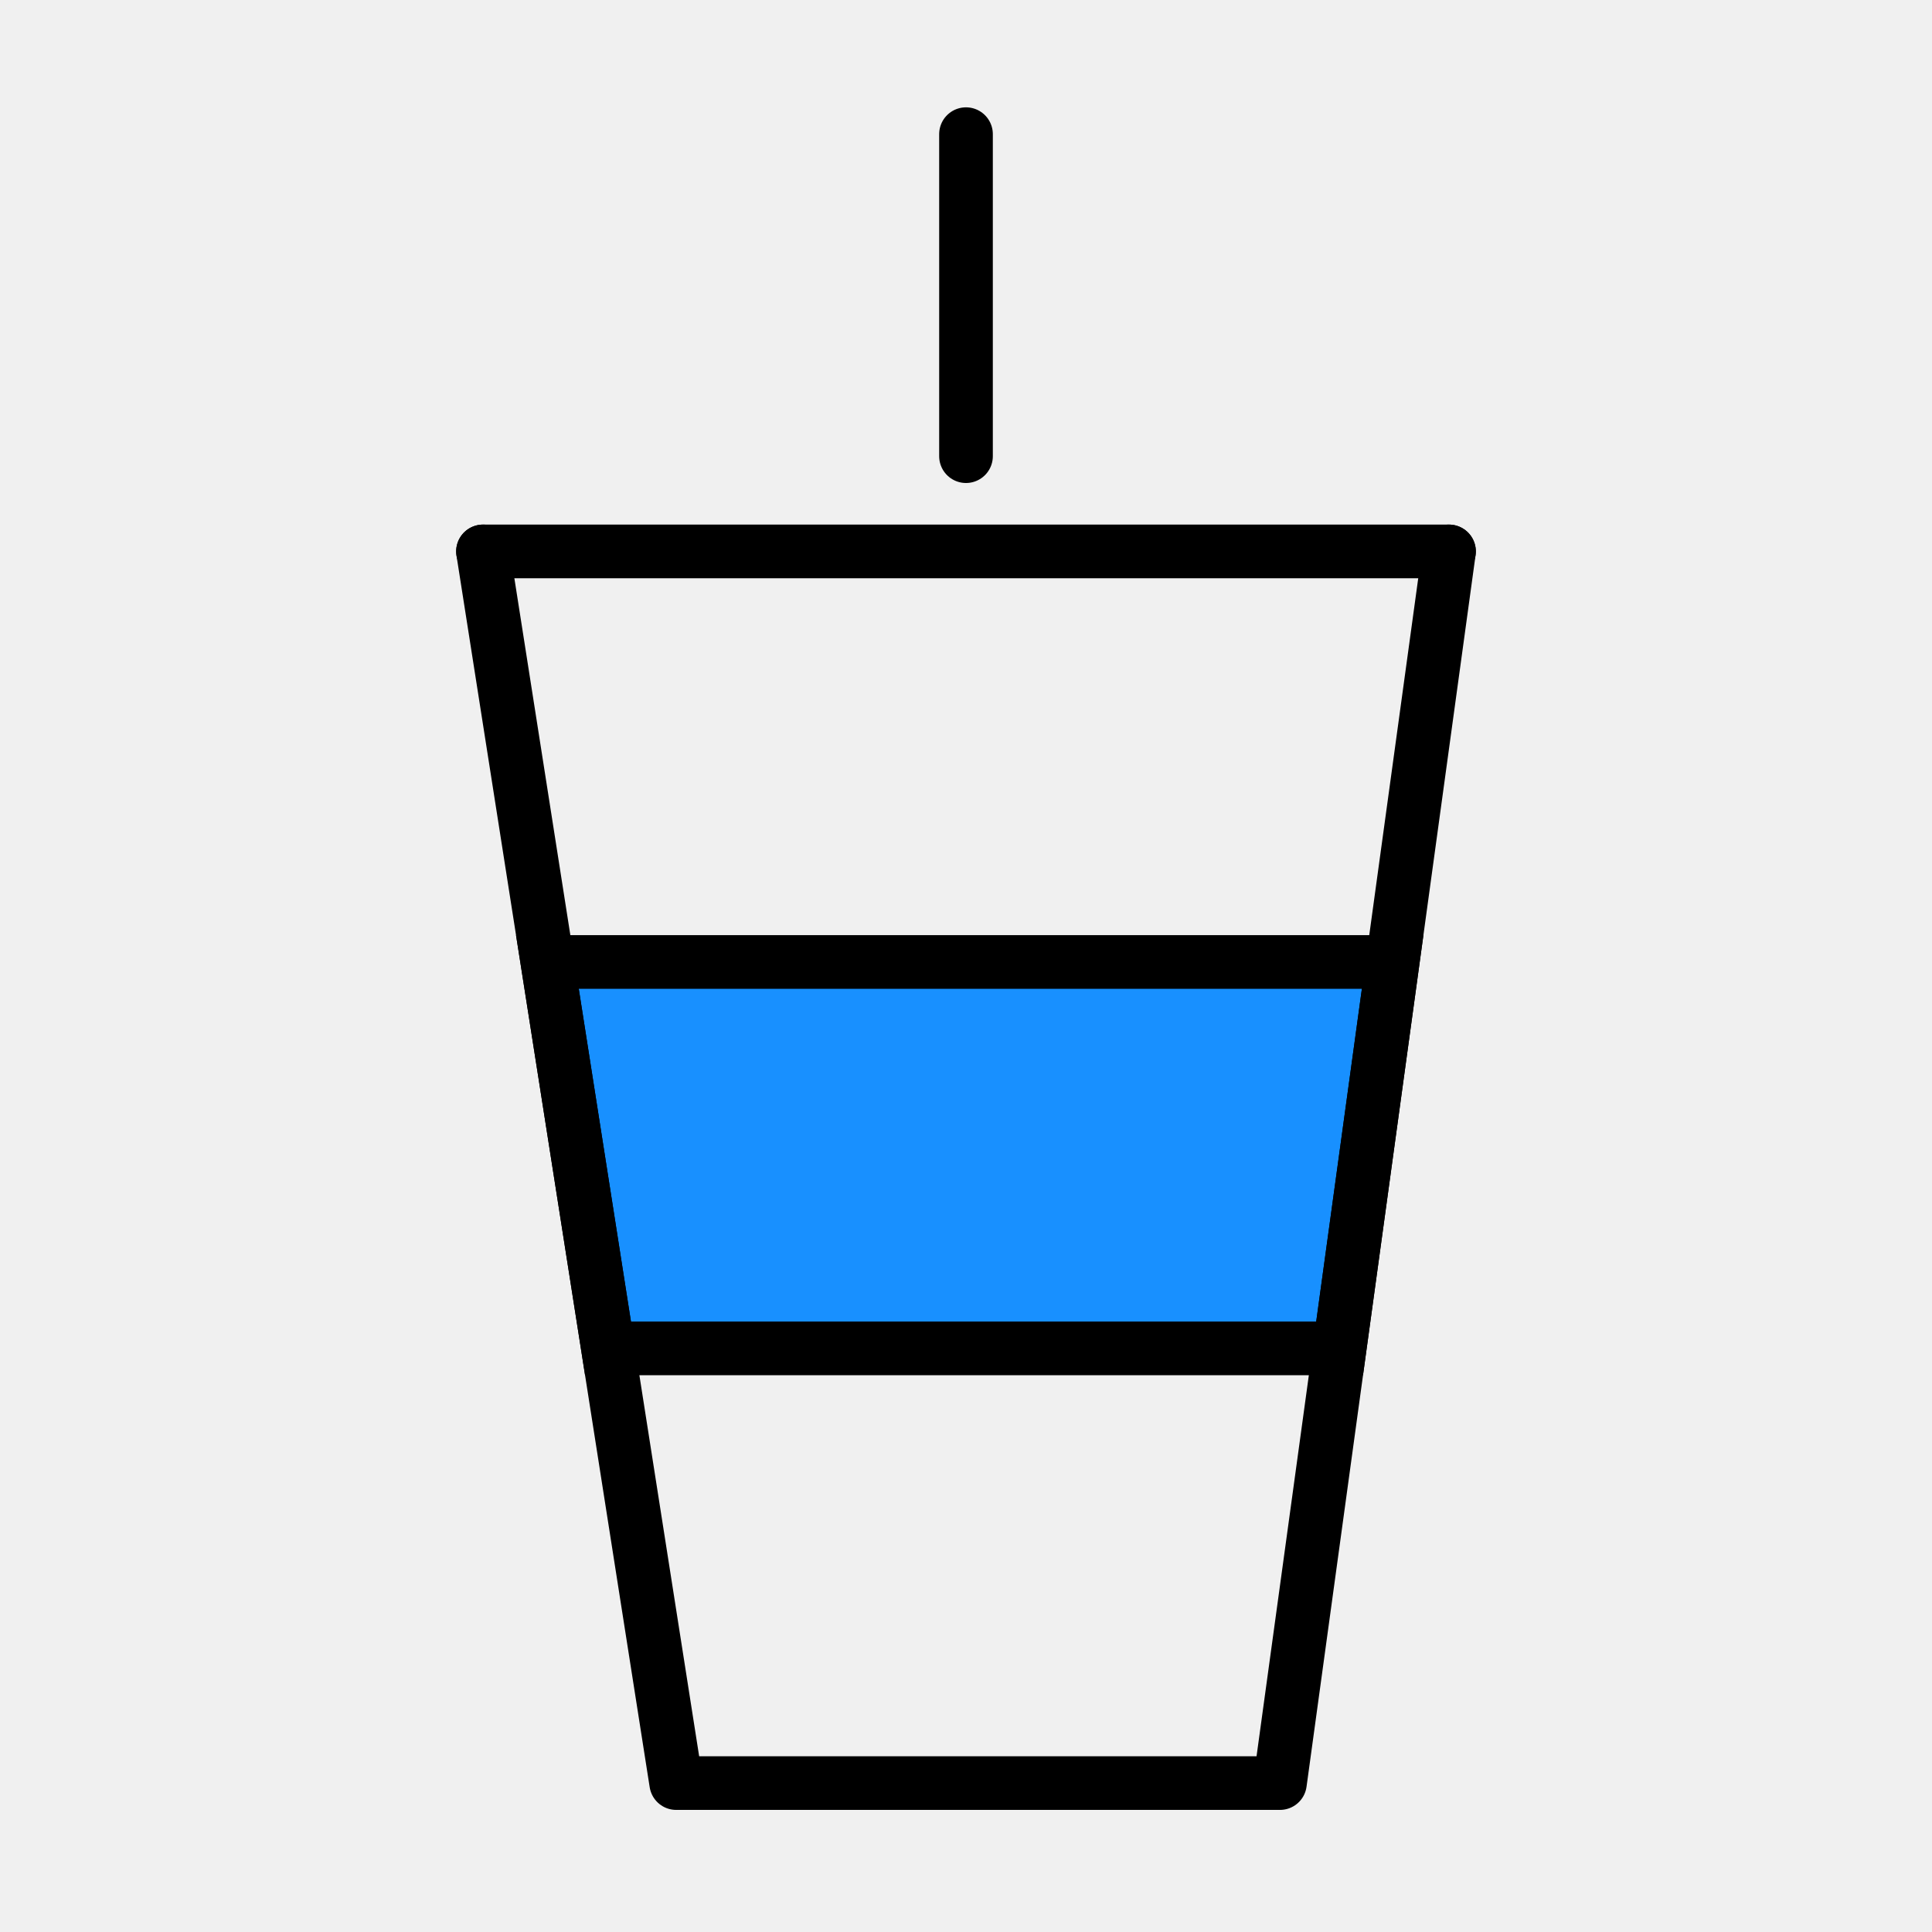
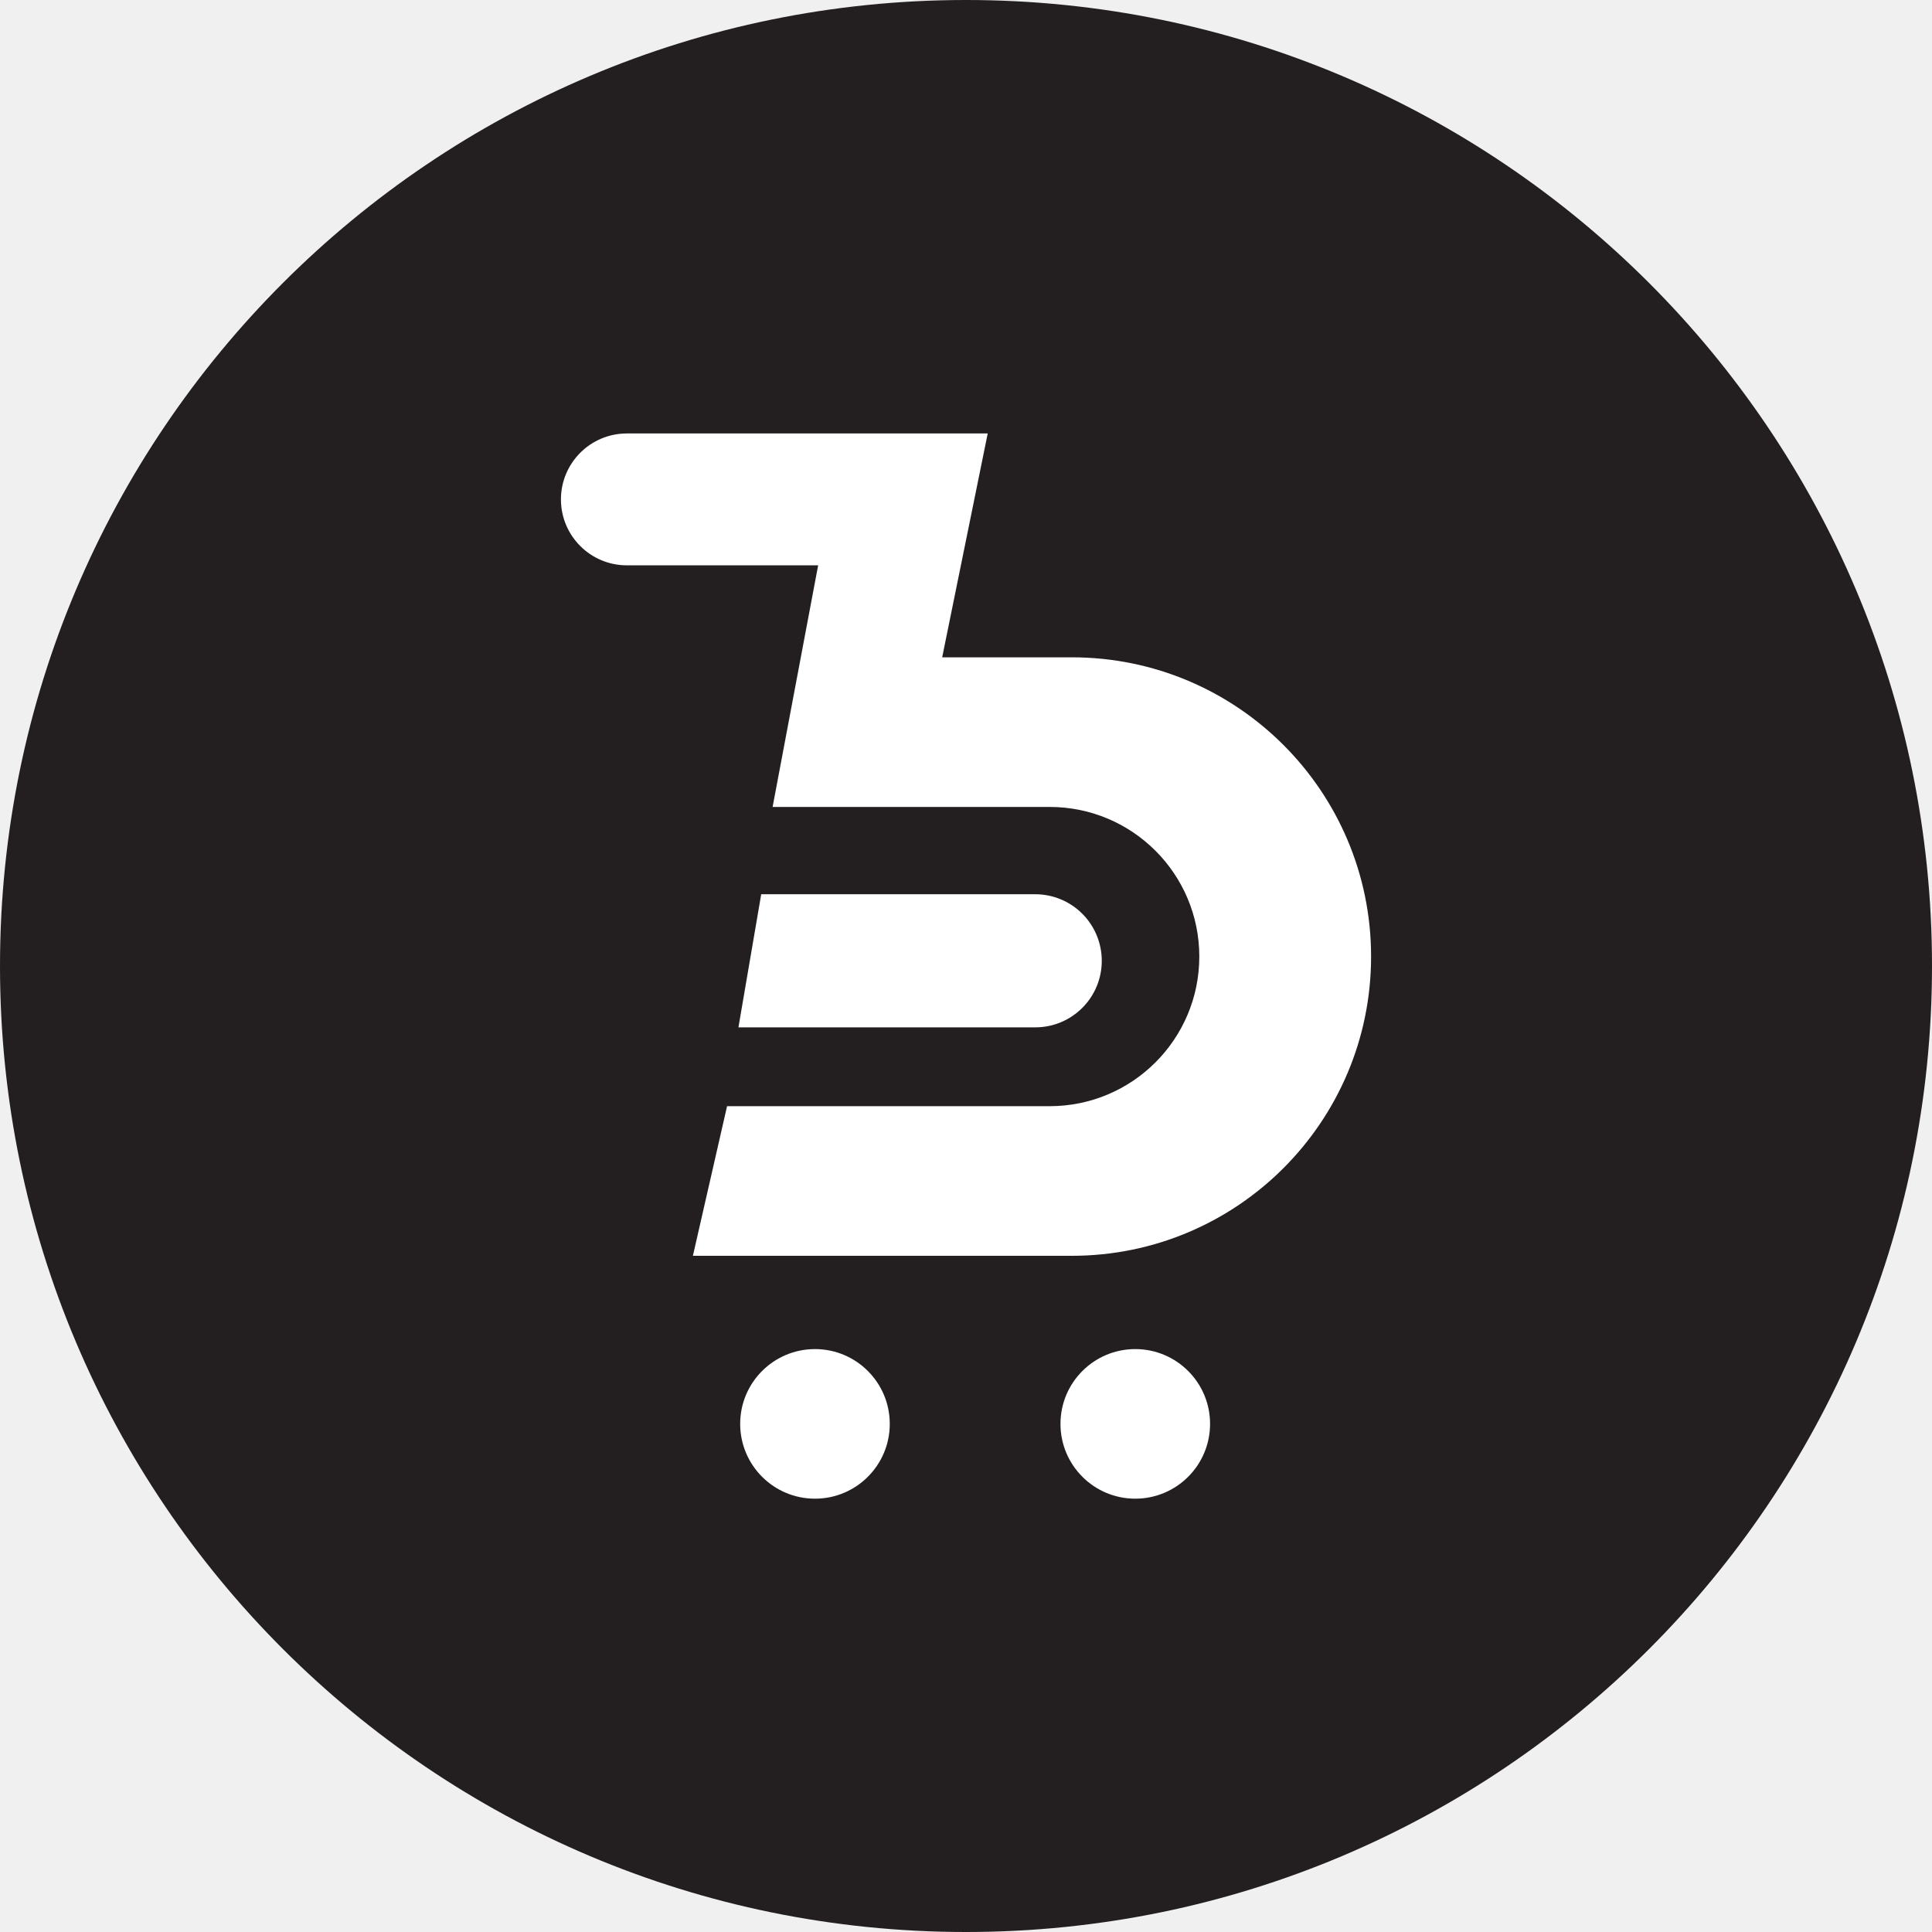
- <svg xmlns="http://www.w3.org/2000/svg" id="emoji" viewBox="0 0 72 72">
-   <g id="color">
-     <polygon fill="#1890ff" stroke="none" stroke-miterlimit="10" stroke-width="2" points="49.923,50.25 51.9,35.85 20.4,35.85 22.659,50.25" />
-   </g>
-   <g id="hair" />
-   <g id="skin" />
-   <g id="skin-shadow" />
-   <g id="line">
-     <polygon fill="none" stroke="#000000" stroke-miterlimit="10" stroke-width="2" points="49.923,50.25 51.9,35.85 20.4,35.85 22.659,50.25" />
-     <polyline fill="none" stroke="#000000" stroke-linecap="round" stroke-linejoin="round" stroke-miterlimit="10" stroke-width="2" points="54,20.55 47.7,66.45 25.2,66.45 18,20.55" />
-     <line x1="18" x2="54" y1="20.55" y2="20.55" fill="none" stroke="#000000" stroke-linecap="round" stroke-linejoin="round" stroke-miterlimit="10" stroke-width="2" />
-     <line x1="36" x2="36" y1="5" y2="17" fill="none" stroke="#000000" stroke-linecap="round" stroke-linejoin="round" stroke-miterlimit="10" stroke-width="2" />
-   </g>
+ <svg xmlns="http://www.w3.org/2000/svg" id="Layer_1" data-name="Layer 1" viewBox="0 0 700 700">
+   <defs>
+     <style>.cls-1{fill:#231f20;}.cls-2{fill:#fff;}</style>
+   </defs>
+   <rect class="cls-1" width="700" height="700" rx="350" />
+   <path class="cls-2" d="M496.77,346.53A108.42,108.42,0,0,1,388.35,455H251.05l12.38-54.21H380.32a54.21,54.21,0,0,0,0-108.42H279.93l16.5-87.54h-69.3a23.89,23.89,0,1,1,0-47.78H357.87l-16.5,81.11h47A108.42,108.42,0,0,1,496.77,346.53Z" />
+   <path class="cls-2" d="M399.19,348.14a24.09,24.09,0,0,1-24.09,24.09H267.55L275.8,324h99.3A24.1,24.1,0,0,1,399.19,348.14Z" />
+   <circle class="cls-2" cx="295.28" cy="515.9" r="27.1" />
+   <circle class="cls-2" cx="411.33" cy="515.9" r="27.1" />
</svg>
